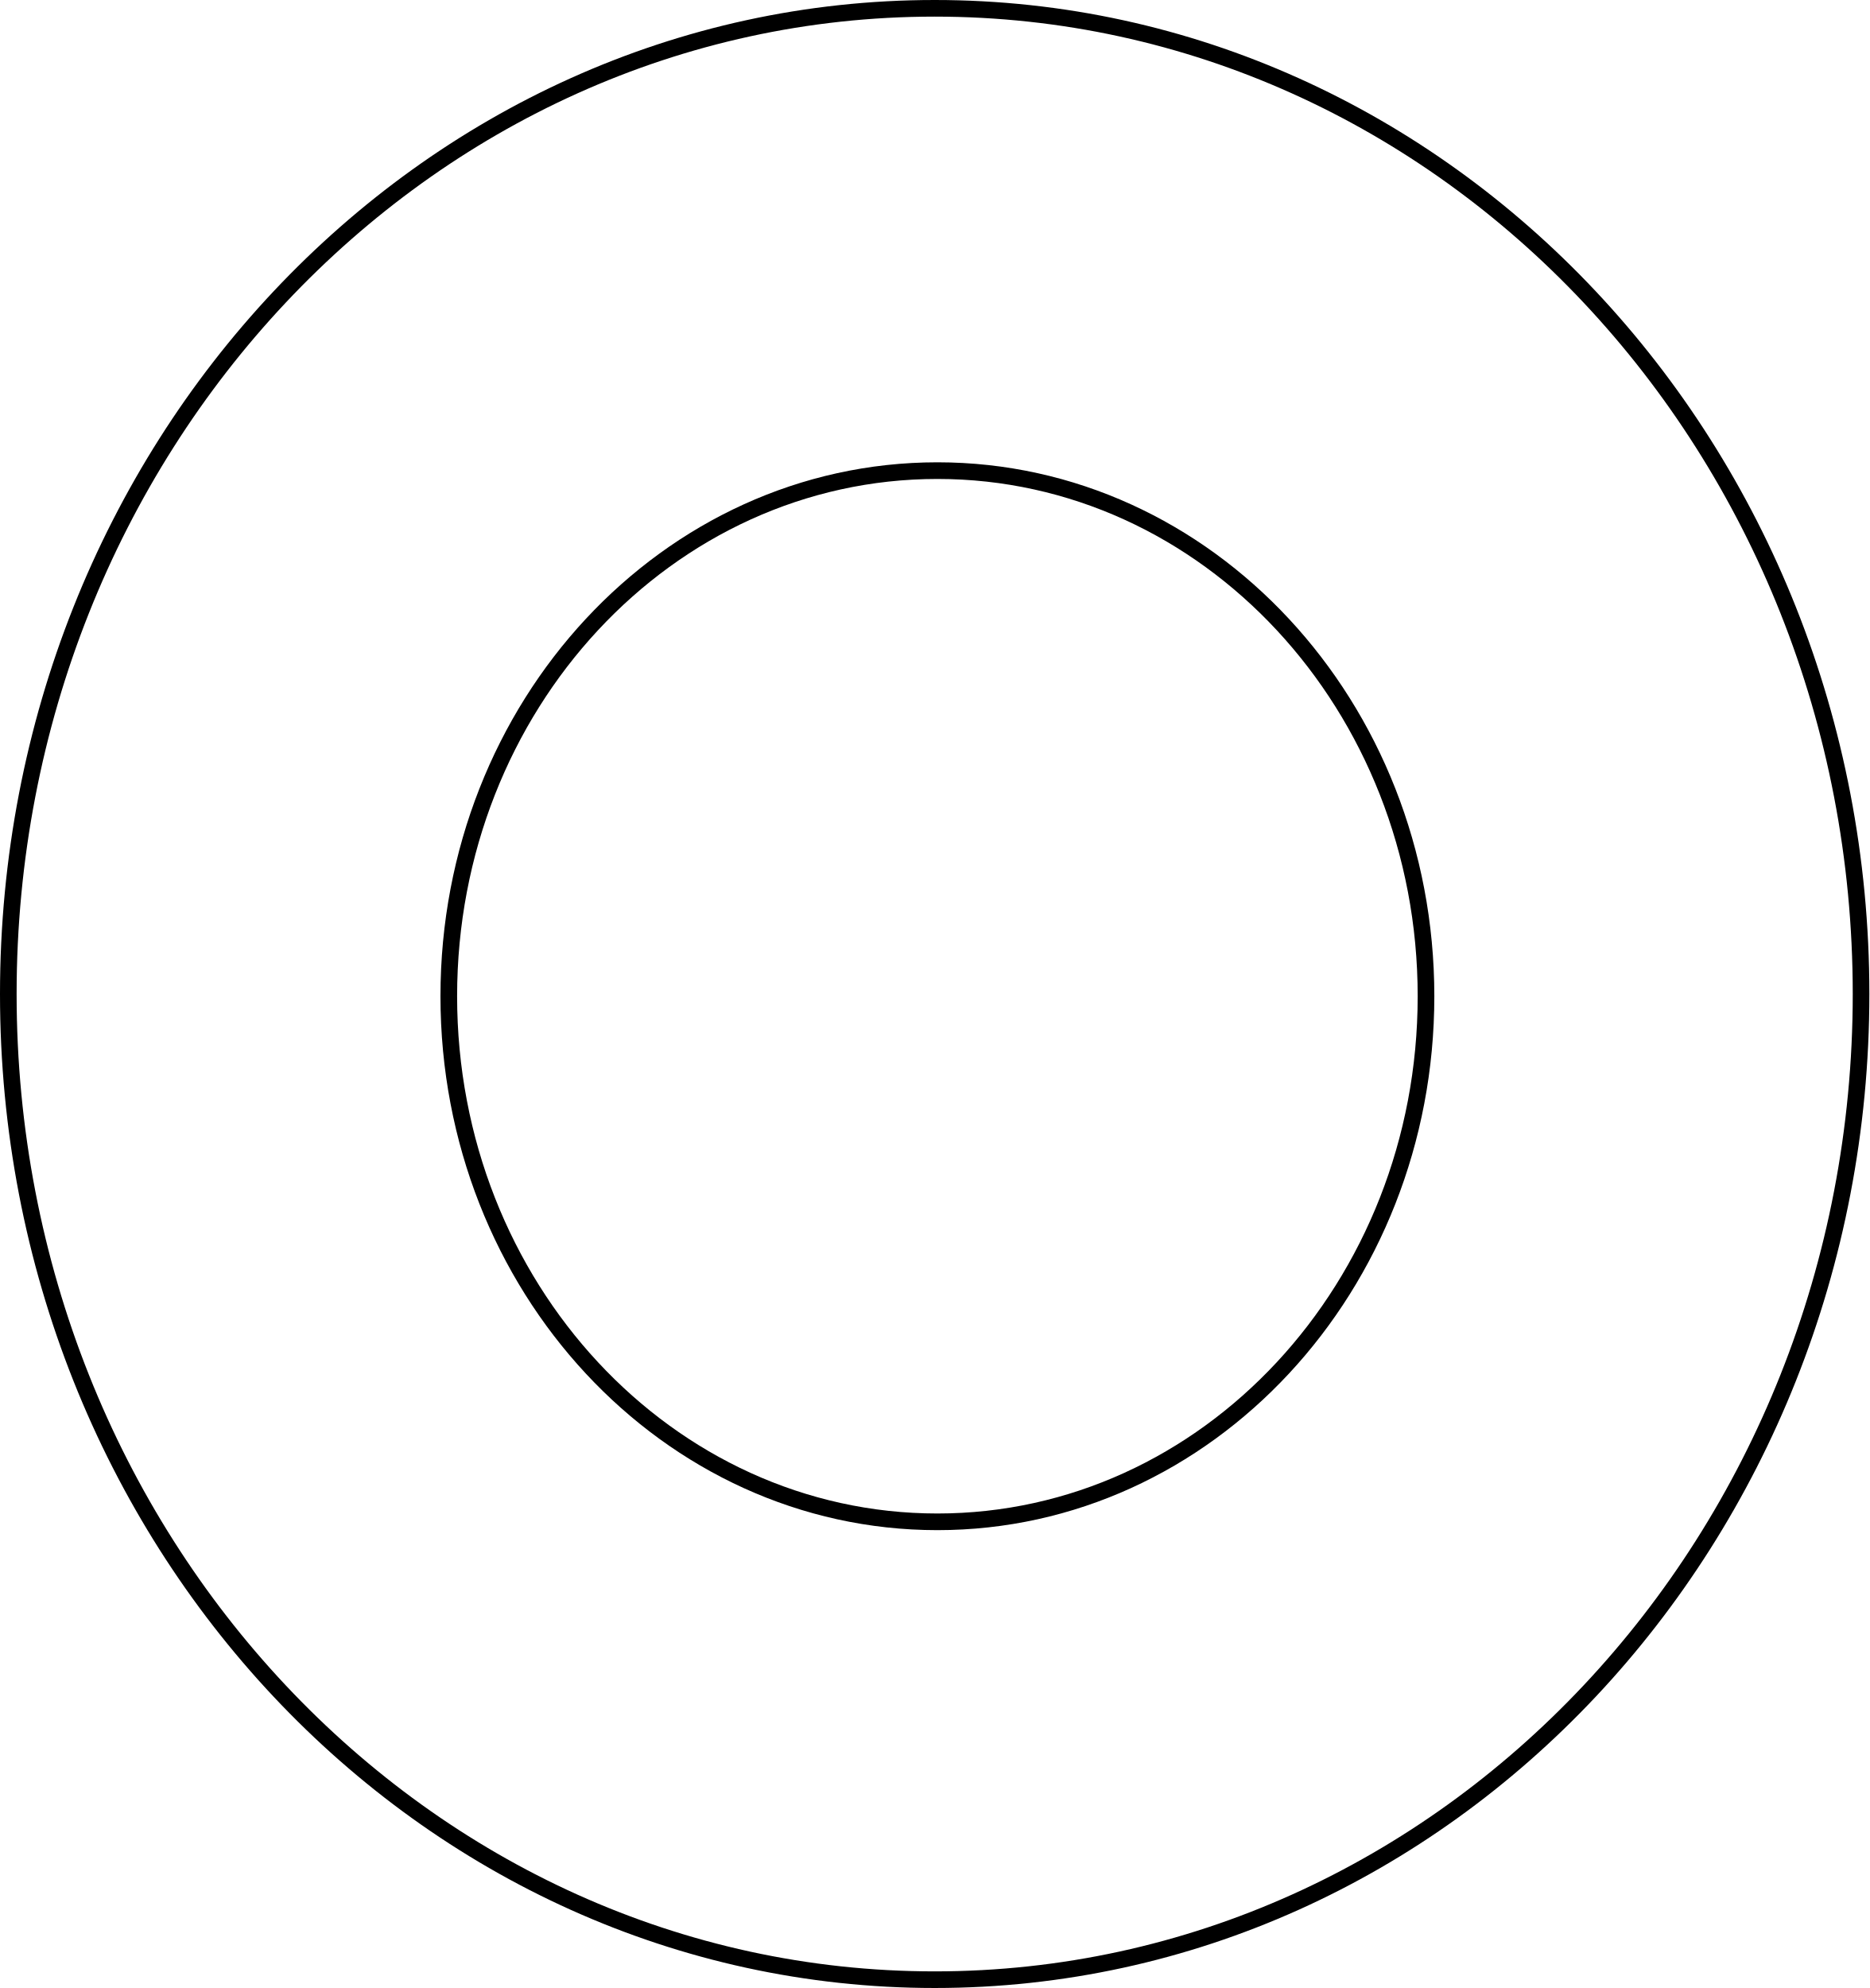
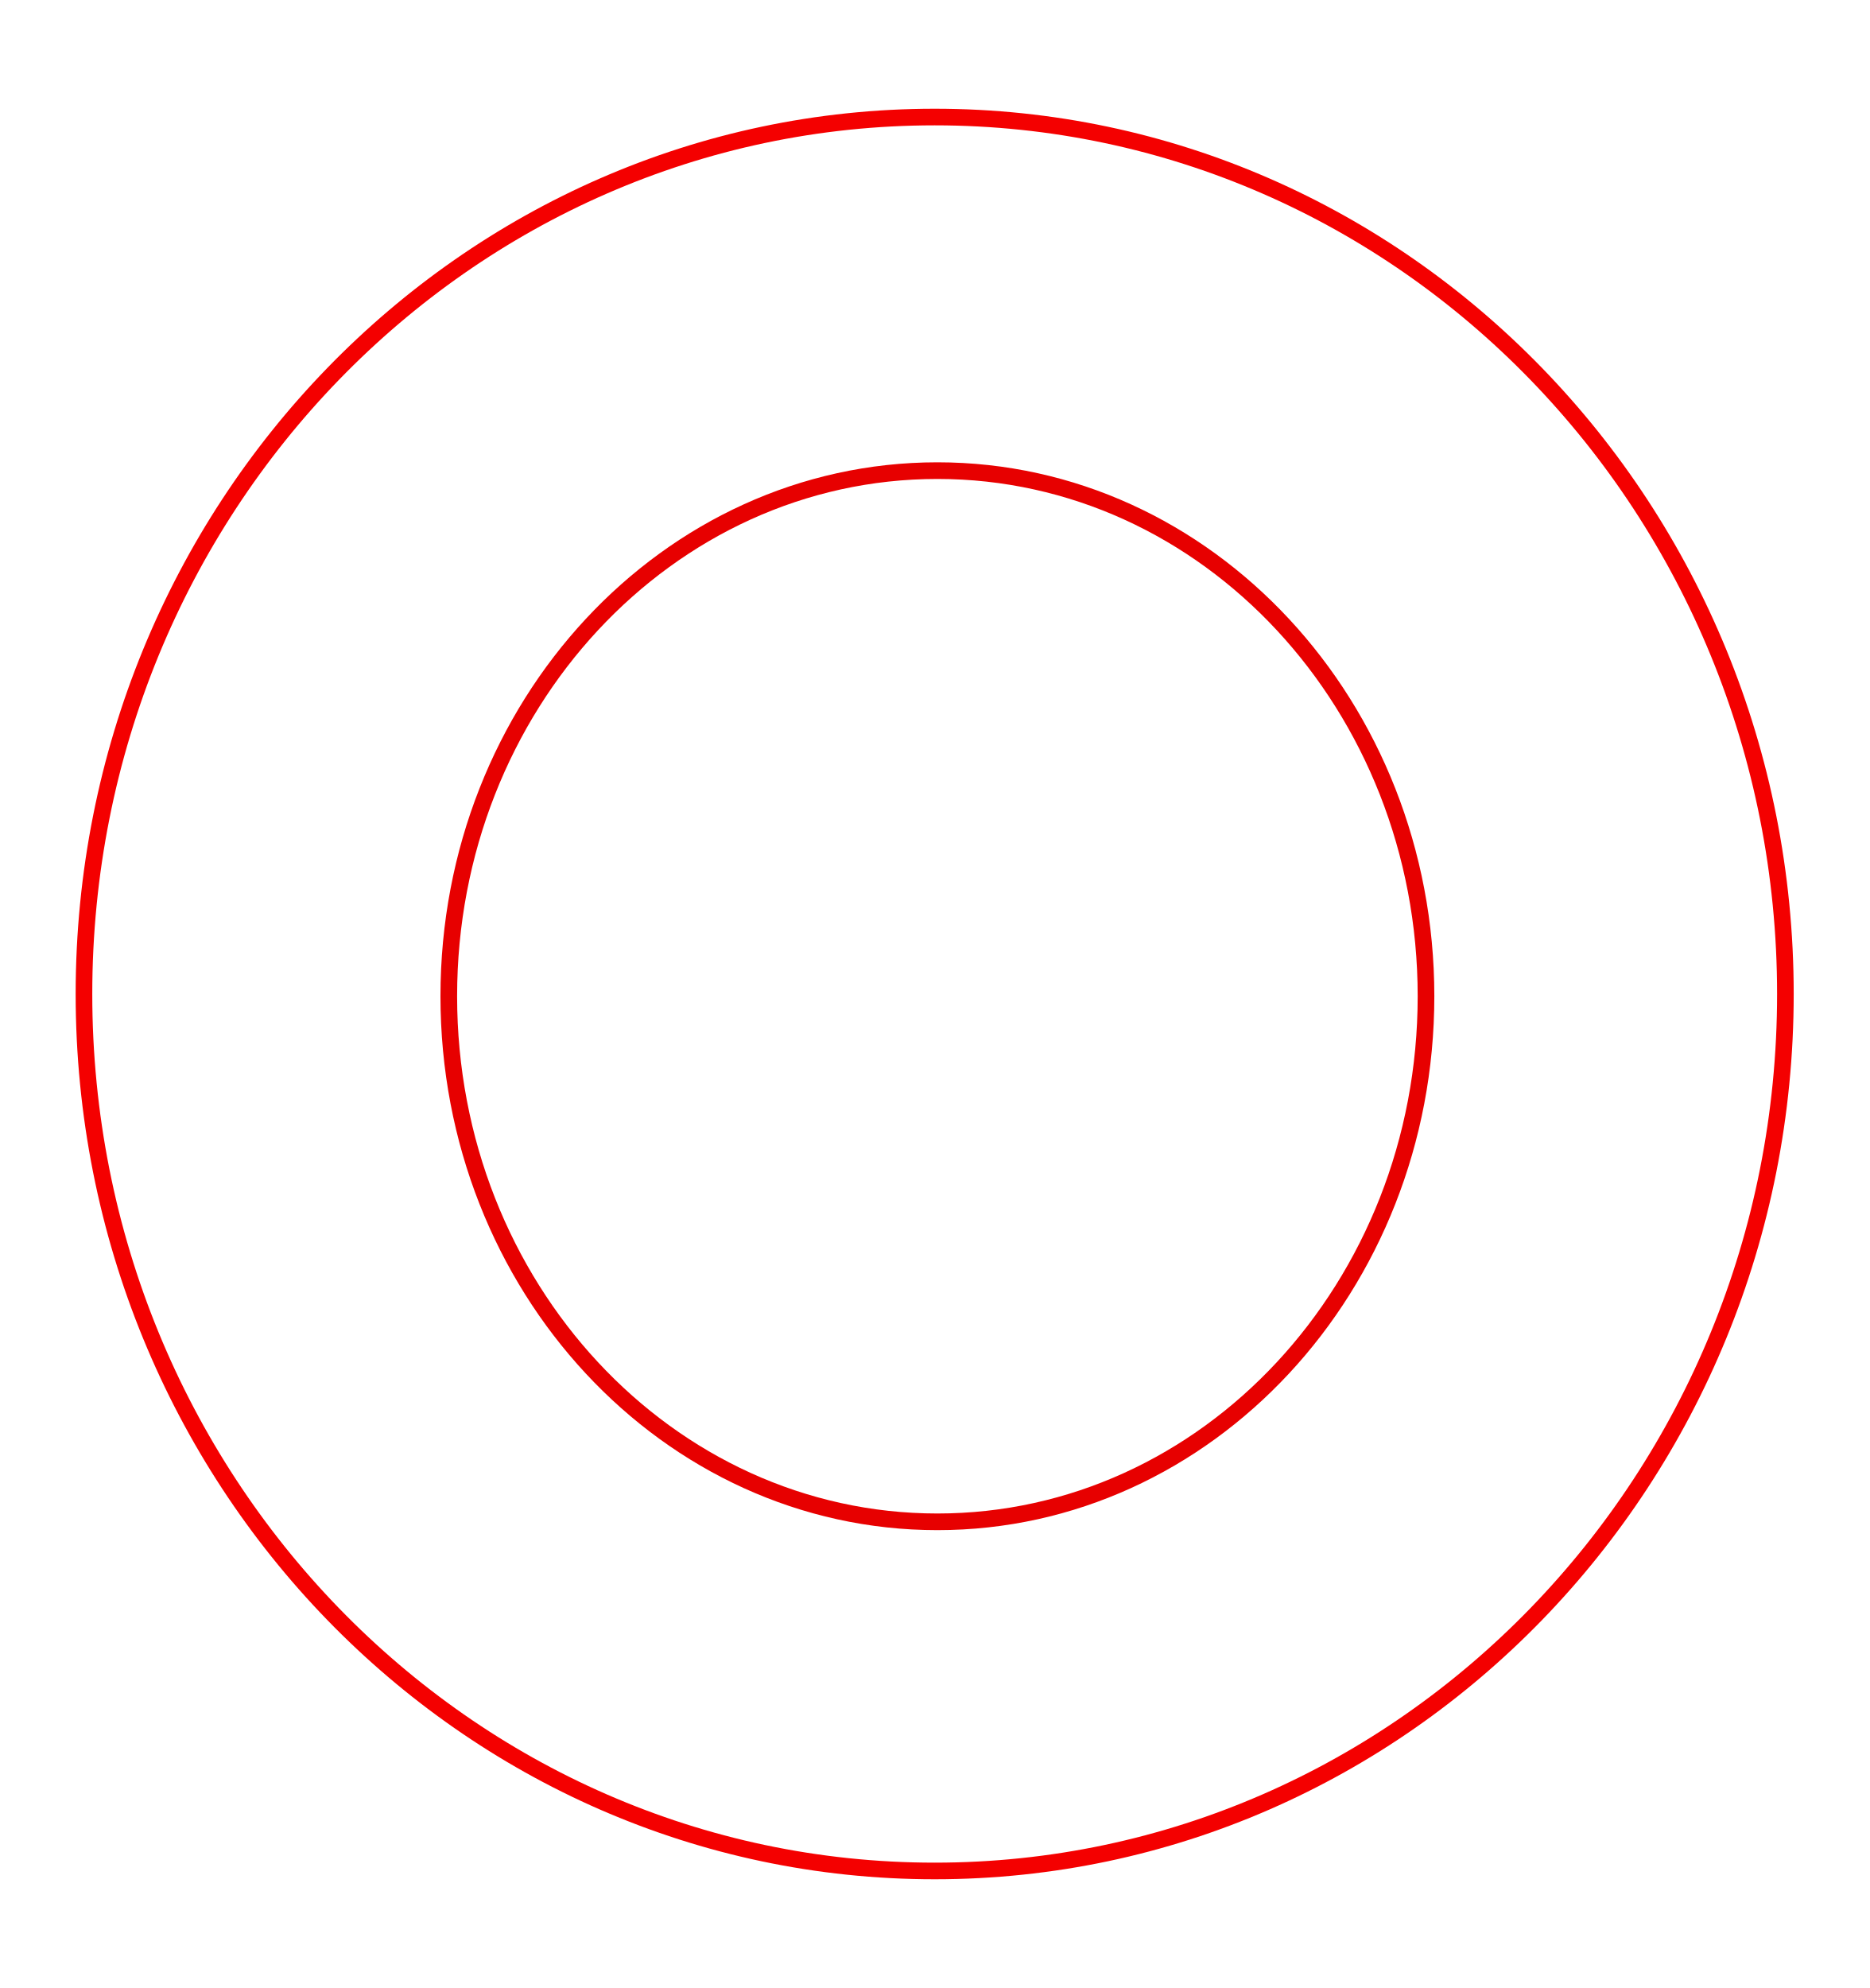
- <svg xmlns="http://www.w3.org/2000/svg" version="1.0" width="101.326mm" height="107.739mm" id="svg1067">
+ <svg xmlns="http://www.w3.org/2000/svg" id="svg1067" height="107.739mm" width="101.326mm" version="1.0">
  <defs id="defs1061">
-     <pattern id="WMFhbasepattern" patternUnits="userSpaceOnUse" width="6" height="6" x="0" y="0" />
+     <pattern y="0" x="0" height="6" width="6" patternUnits="userSpaceOnUse" id="WMFhbasepattern" />
  </defs>
-   <ellipse ry="201.899" rx="189.781" cy="203.601" cx="191.483" id="path832" style="fill:none;stroke:#000000;stroke-width:3.404" />
-   <ellipse ry="107.658" rx="100.099" cy="204.057" cx="192.039" id="path834" style="fill:none;stroke:#000000;stroke-width:3.41" />
+   <ellipse cx="191.483" cy="203.601" rx="174.281" ry="179.628" style="fill:none;stroke:#f40000;stroke-width:3.404;stroke-opacity:1" id="path832" />
+   <ellipse style="fill:none;stroke:#e70000;stroke-width:3.41;stroke-opacity:1" id="path834" cx="192.039" cy="204.057" rx="100.099" ry="107.658" />
</svg>
